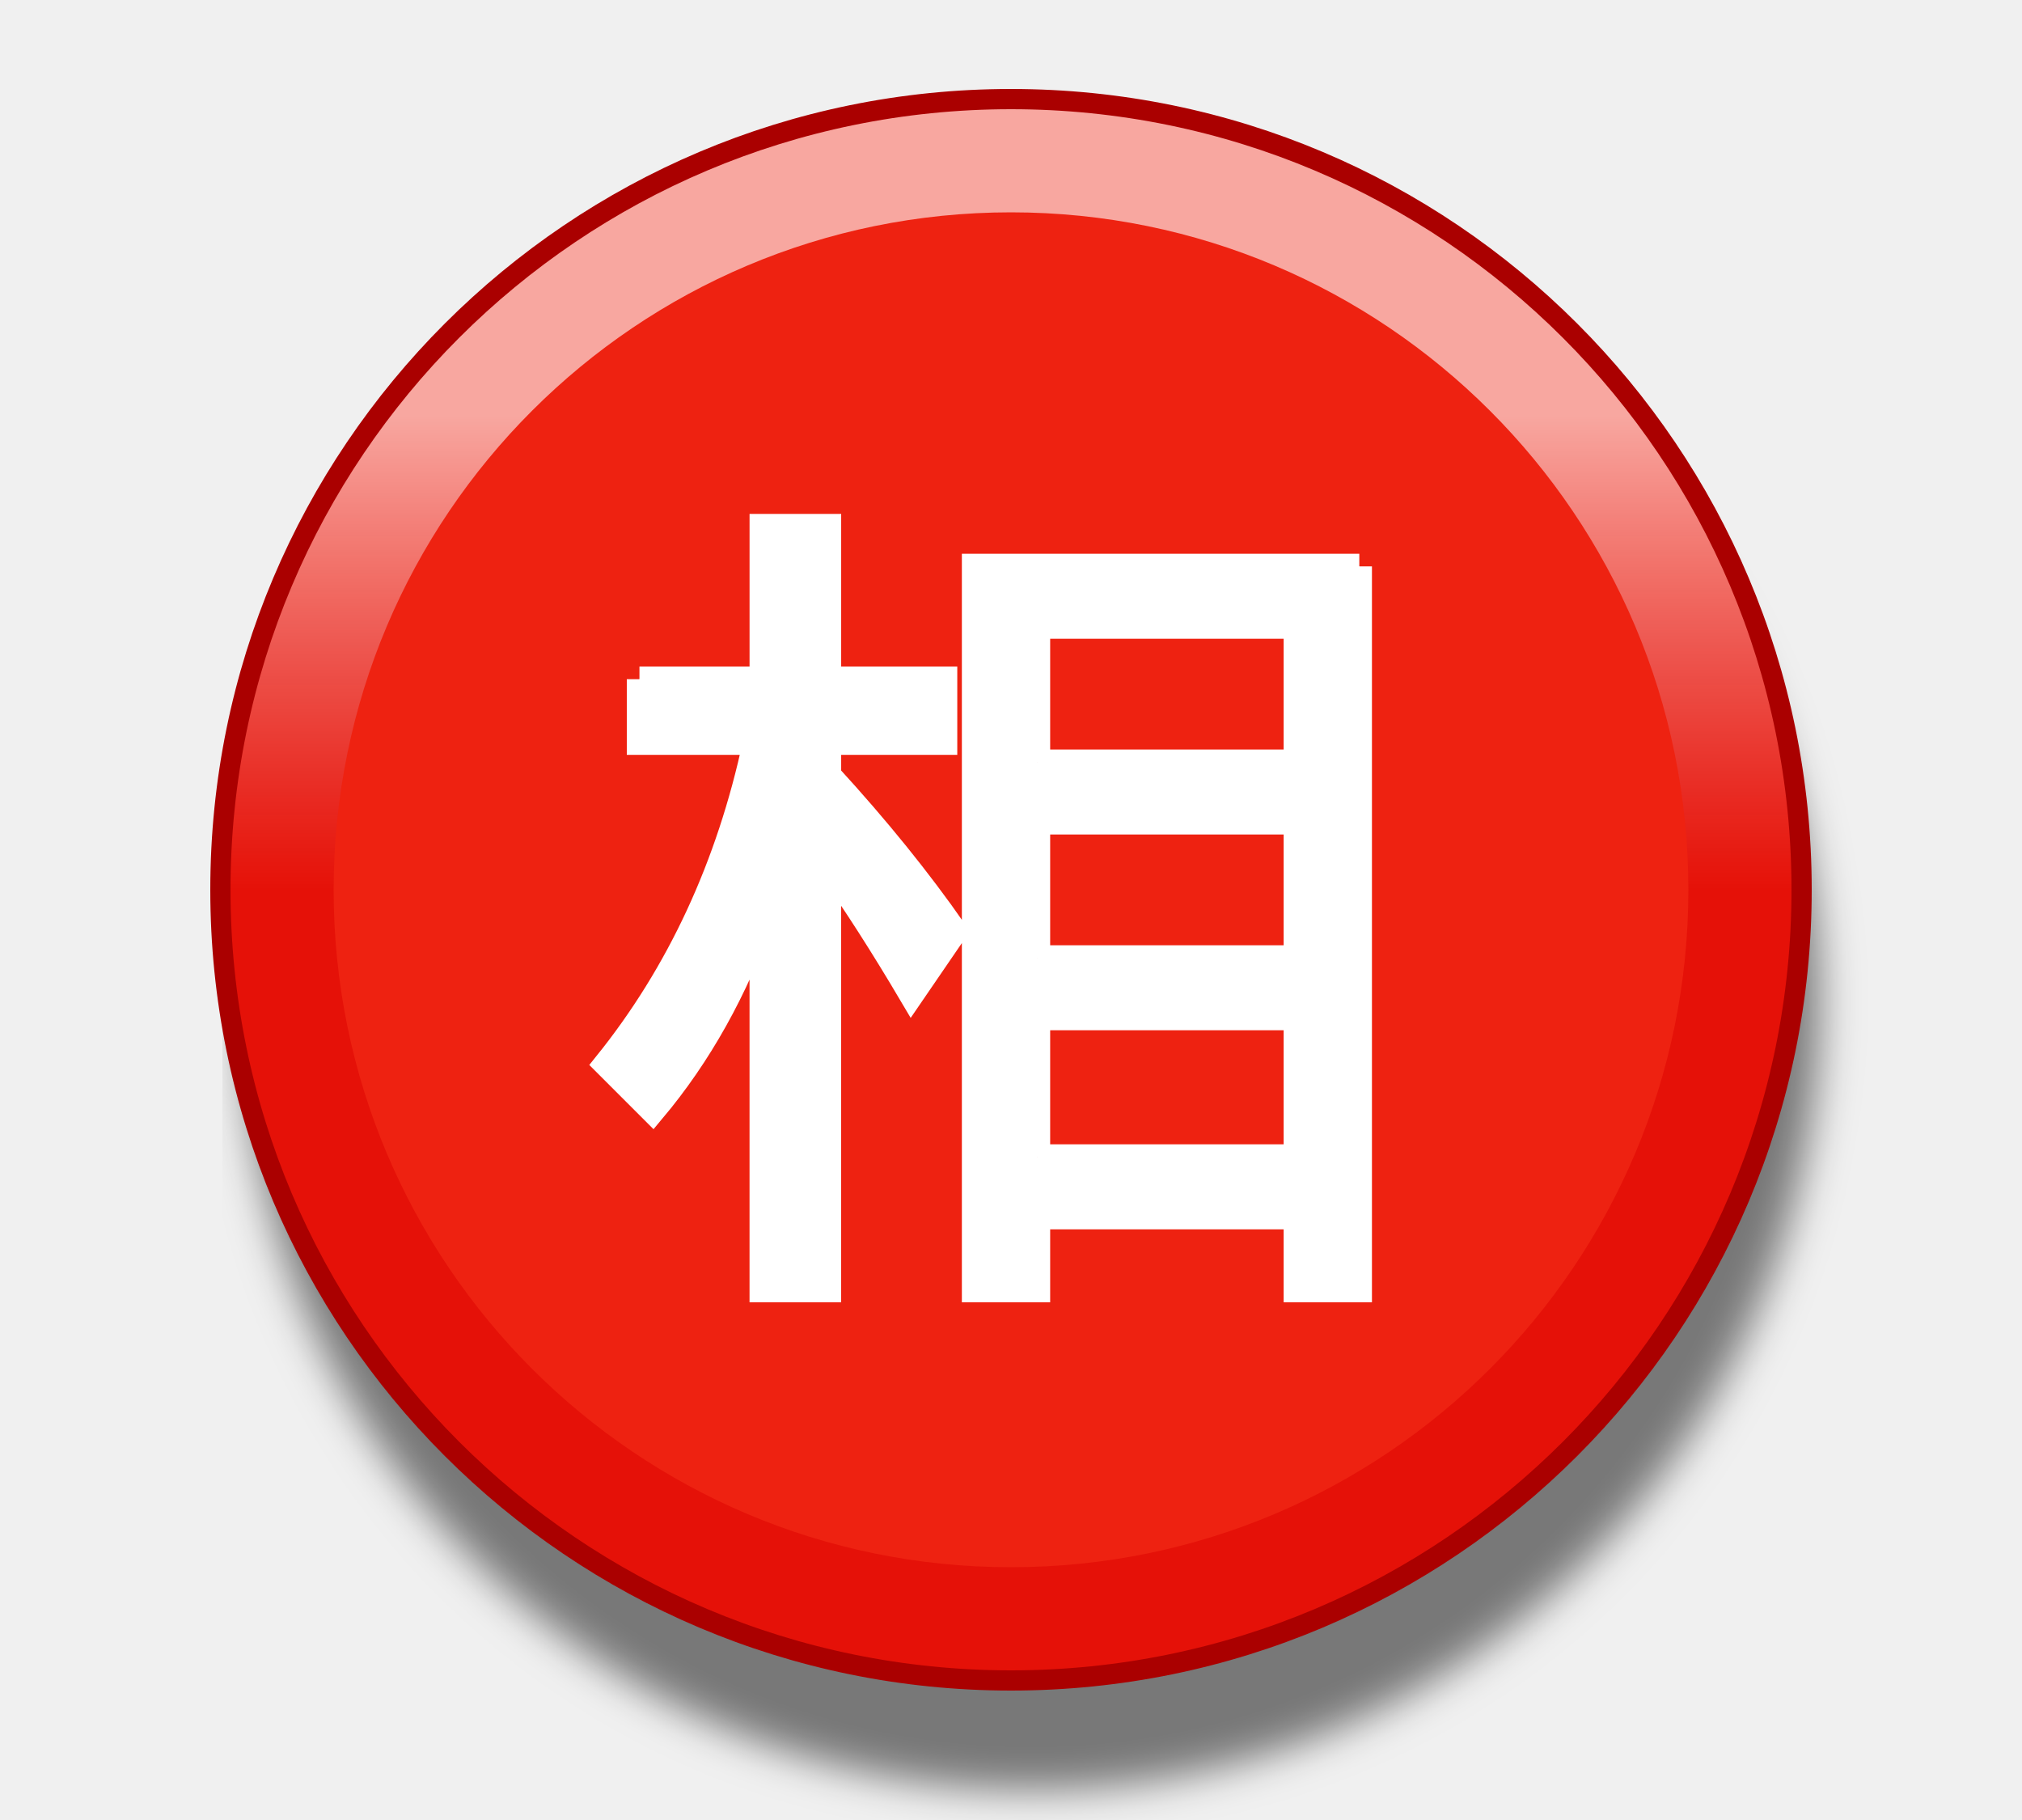
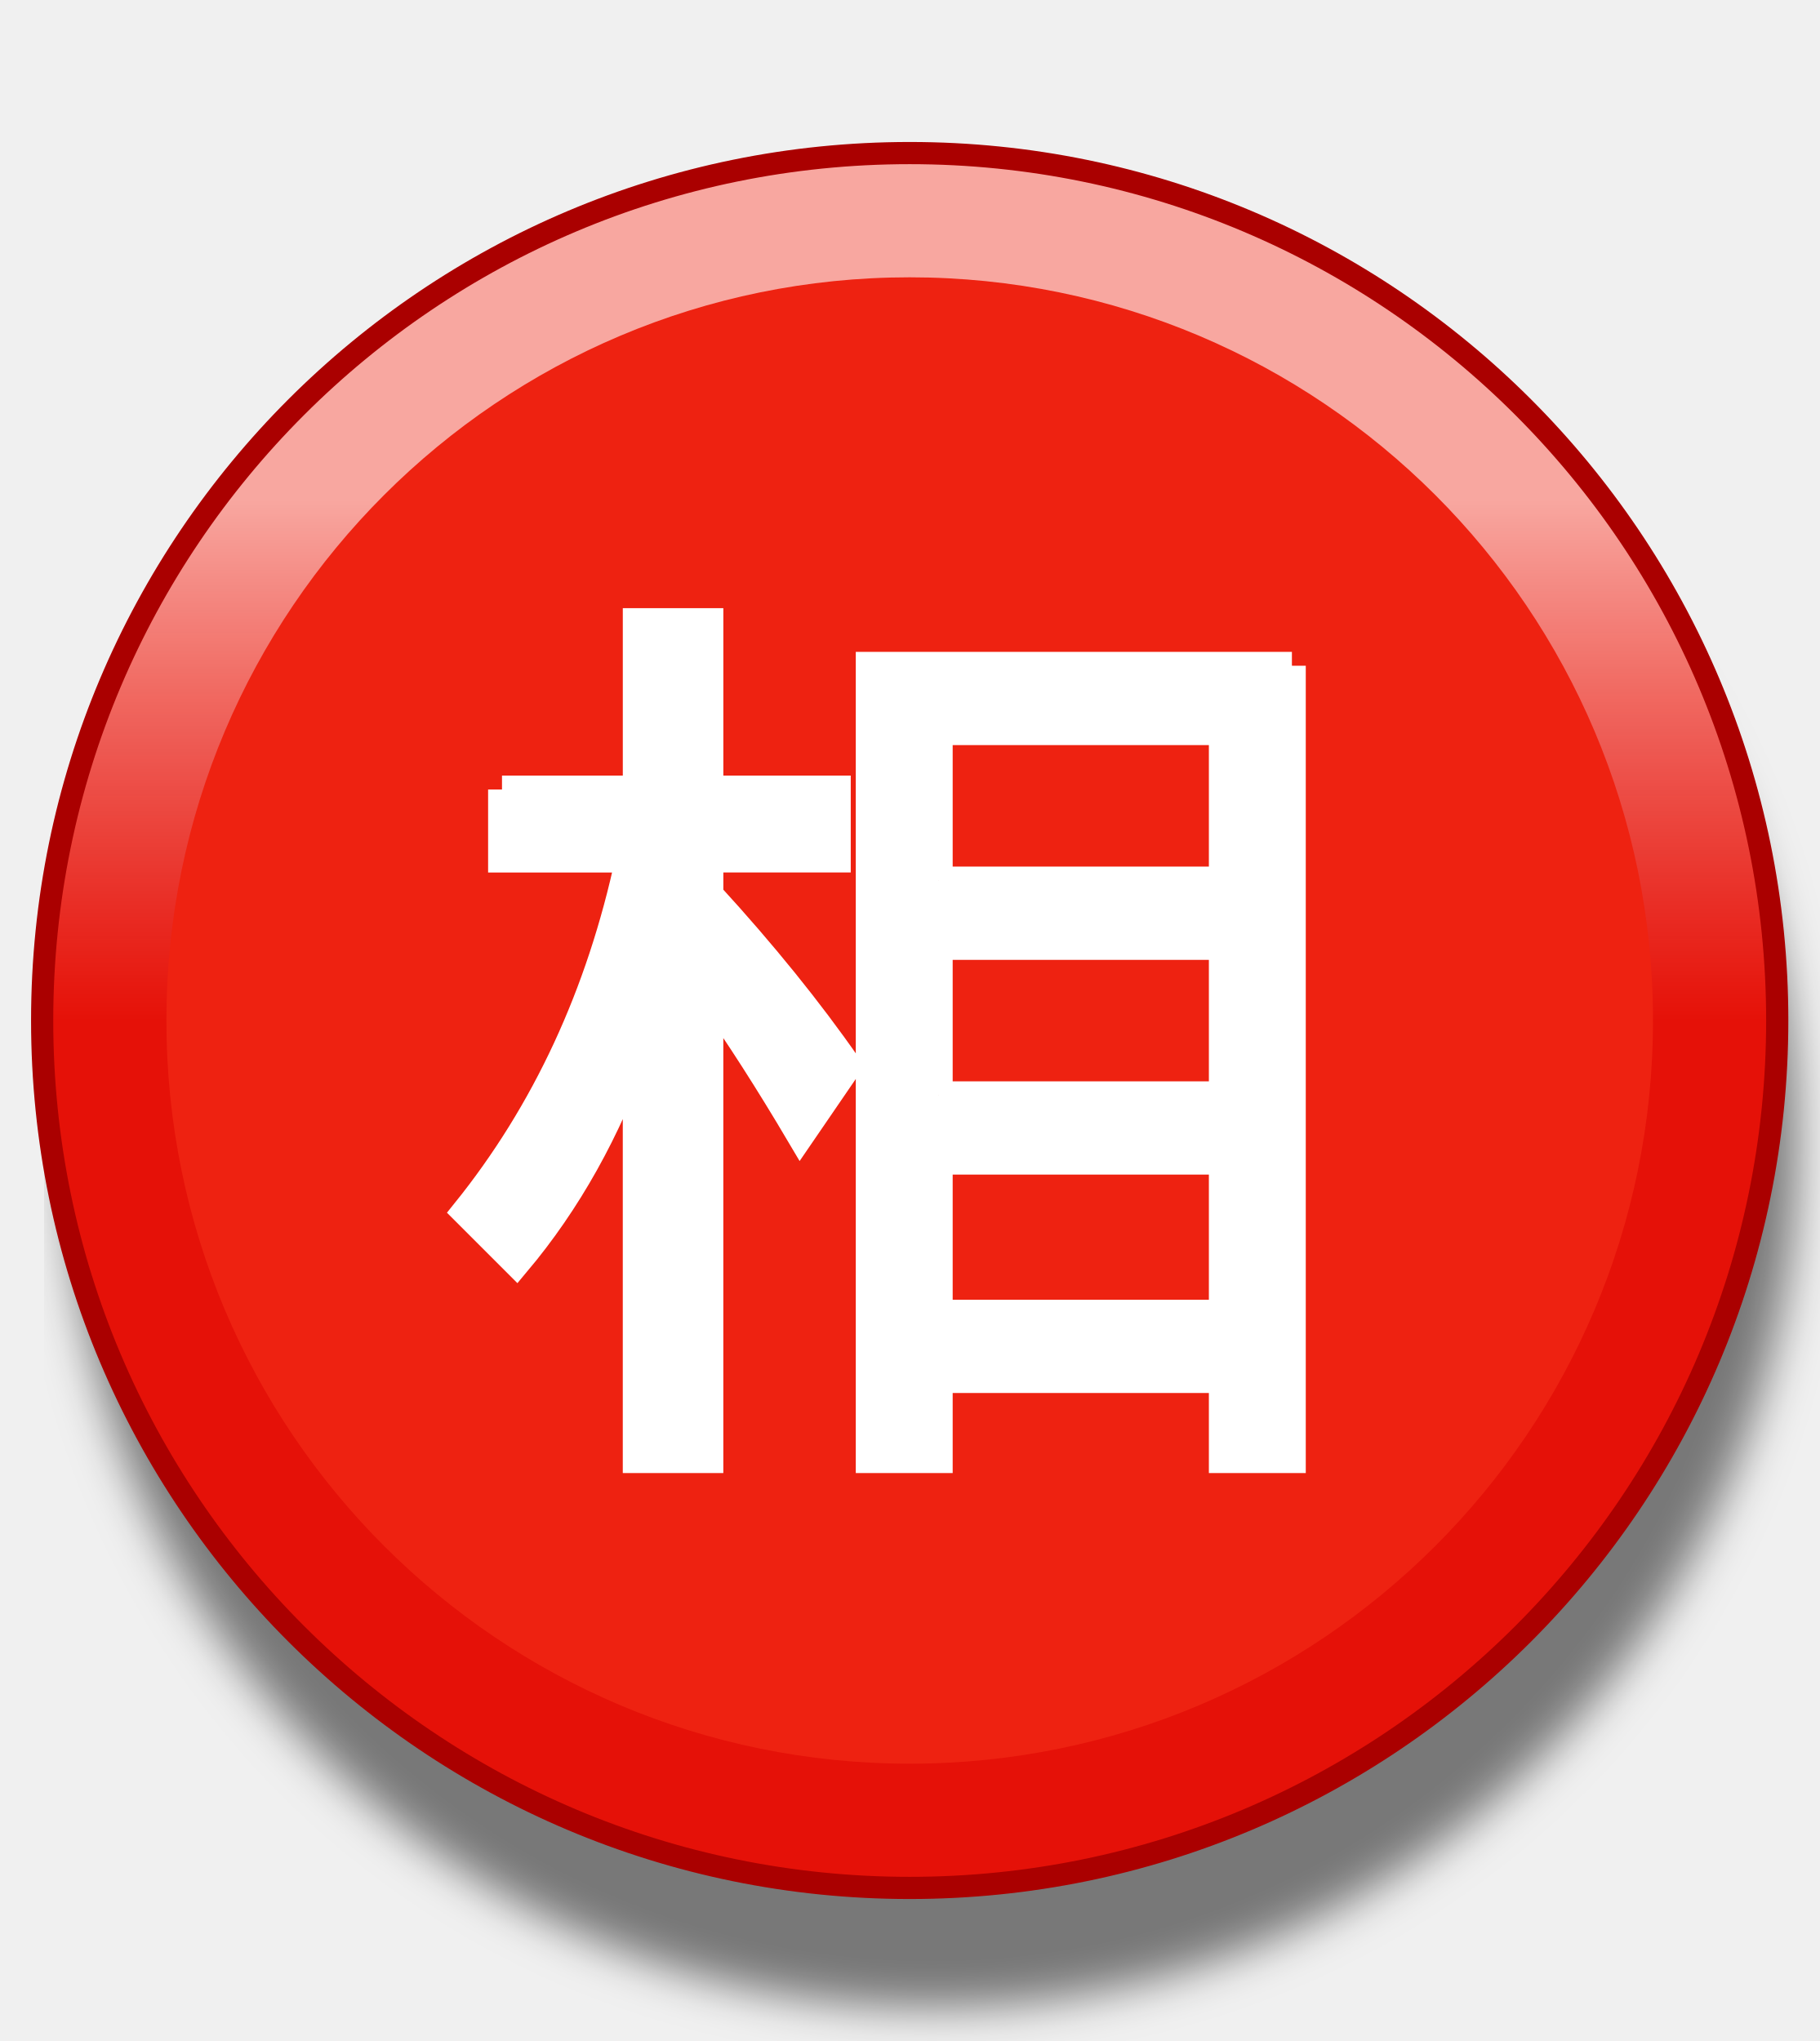
- <svg xmlns="http://www.w3.org/2000/svg" xmlns:xlink="http://www.w3.org/1999/xlink" width="100" height="90" id="svg2" version="1.1">
+ <svg xmlns="http://www.w3.org/2000/svg" xmlns:xlink="http://www.w3.org/1999/xlink" width="82" height="92" id="svg2" version="1.1">
  <defs id="defs10">
-     <filter height="150%" width="150%" y="0" x="0" id="f1">
+     <filter height="1.5" width="1.5" y="0" x="0" id="f1" color-interpolation-filters="sRGB">
      <feOffset id="feOffset3039" dy="0" dx="1" in="SourceAlpha" result="offOut" />
      <feGaussianBlur id="feGaussianBlur3041" stdDeviation="1" in="offOut" result="blurOut" />
    </filter>
-     <linearGradient y2="100%" x2="0%" y1="0%" x1="0%" id="grad1">
+     <linearGradient y2="1" x2="0" y1="0" x1="0" id="grad1">
      <stop id="stop3034" style="stop-color:rgb(255,255,255);stop-opacity:0.6" offset="20%" />
      <stop id="stop3036" style="stop-color:rgb(220,0,0);stop-opacity:0.5" offset="50%" />
    </linearGradient>
-     <linearGradient y2="100%" x2="0%" y1="0%" x1="0%" id="grad0">
+     <linearGradient y2="1" x2="0" y1="0" x1="0" id="grad0">
      <stop id="stop3029" style="stop-color:rgb(0,0,0);stop-opacity:0.3" offset="20%" />
      <stop id="stop3031" style="stop-color:rgb(0,0,0);stop-opacity:0.6" offset="100%" />
    </linearGradient>
    <linearGradient xlink:href="#grad1" id="linearGradient3085" x1="10.9" y1="4.9" x2="10.9" y2="83.1" gradientUnits="userSpaceOnUse" />
  </defs>
-   <g id="use4">
+   <g id="use4" transform="translate(-9,2)">
    <circle d="m 89,49.5 c 0,21.539 -17.461,39 -39,39 -21.539,0 -39,-17.461 -39,-39 0,-21.539 17.461,-39 39,-39 21.539,0 39,17.461 39,39 z" style="opacity:0.5;fill:#000000;filter:url(#f1)" cx="50" cy="49.5" r="39" id="circle3075" />
    <circle d="M 89,44 C 89,65.539 71.539,83 50,83 28.461,83 11,65.539 11,44 11,22.461 28.461,5 50,5 71.539,5 89,22.461 89,44 z" style="fill:#ee2211" cx="50" cy="44" r="39" id="circle3077" />
    <circle d="M 89.1,44 C 89.1,65.594 71.594,83.1 50,83.1 28.406,83.1 10.9,65.594 10.9,44 10.9,22.406 28.406,4.9 50,4.9 71.594,4.9 89.1,22.406 89.1,44 z" style="fill:url(#linearGradient3085)" cx="50" cy="44" r="39.1" id="circle3079" />
    <circle d="M 89.1,44 C 89.1,65.594 71.594,83.1 50,83.1 28.406,83.1 10.9,65.594 10.9,44 10.9,22.406 28.406,4.9 50,4.9 71.594,4.9 89.1,22.406 89.1,44 z" style="fill:none;stroke:#aa0000;stroke-width:1" cx="50" cy="44" r="39.1" id="circle3081" />
    <circle d="M 83.5,44 C 83.5,62.502 68.502,77.5 50,77.5 31.498,77.5 16.5,62.502 16.5,44 16.5,25.498 31.498,10.5 50,10.5 68.502,10.5 83.5,25.498 83.5,44 z" style="fill:#ee2211" cx="50" cy="44" r="33.5" id="circle3083" />
  </g>
-   <g style="font-size:42px;font-weight:normal;text-anchor:middle;fill:#ffffff;stroke:#ffffff;stroke-width:1.25;font-family:'WenQuanYi Micro Hei, Arial'" id="text6">
+   <g style="font-size:42px;font-weight:normal;text-anchor:middle;fill:#ffffff;stroke:#ffffff;stroke-width:1.25;font-family:'WenQuanYi Micro Hei, Arial'" id="text6" transform="translate(-9,2)">
    <path d="m 31.625,33.586 6.07,0 0,-7.547 3.281,0 0,7.547 5.742,0 0,3.117 -5.742,0 0,1.641 c 2.406,2.625 4.484,5.195 6.234,7.711 l -2.133,3.117 c -1.422,-2.406 -2.789,-4.539 -4.102,-6.398 l 0,21 -3.281,0 0,-18.539 c -1.313,3.719 -3.117,6.945 -5.414,9.68 l -2.297,-2.297 c 3.609,-4.484 6.07,-9.789 7.383,-15.914 l -5.742,0 0,-3.117 m 35.602,-5.578 0,35.766 -3.117,0 0,-3.609 -12.797,0 0,3.609 -3.117,0 0,-35.766 19.031,0 M 51.312,37.688 l 12.797,0 0,-6.727 -12.797,0 0,6.727 m 0,9.68 12.797,0 0,-6.727 -12.797,0 0,6.727 m 0,9.844 12.797,0 0,-6.891 -12.797,0 0,6.891" style="font-size:42px;font-weight:normal;text-anchor:middle;fill:#ffffff;stroke:#ffffff;stroke-width:1.25;font-family:'WenQuanYi Micro Hei, Arial'" id="path3088" />
  </g>
</svg>
